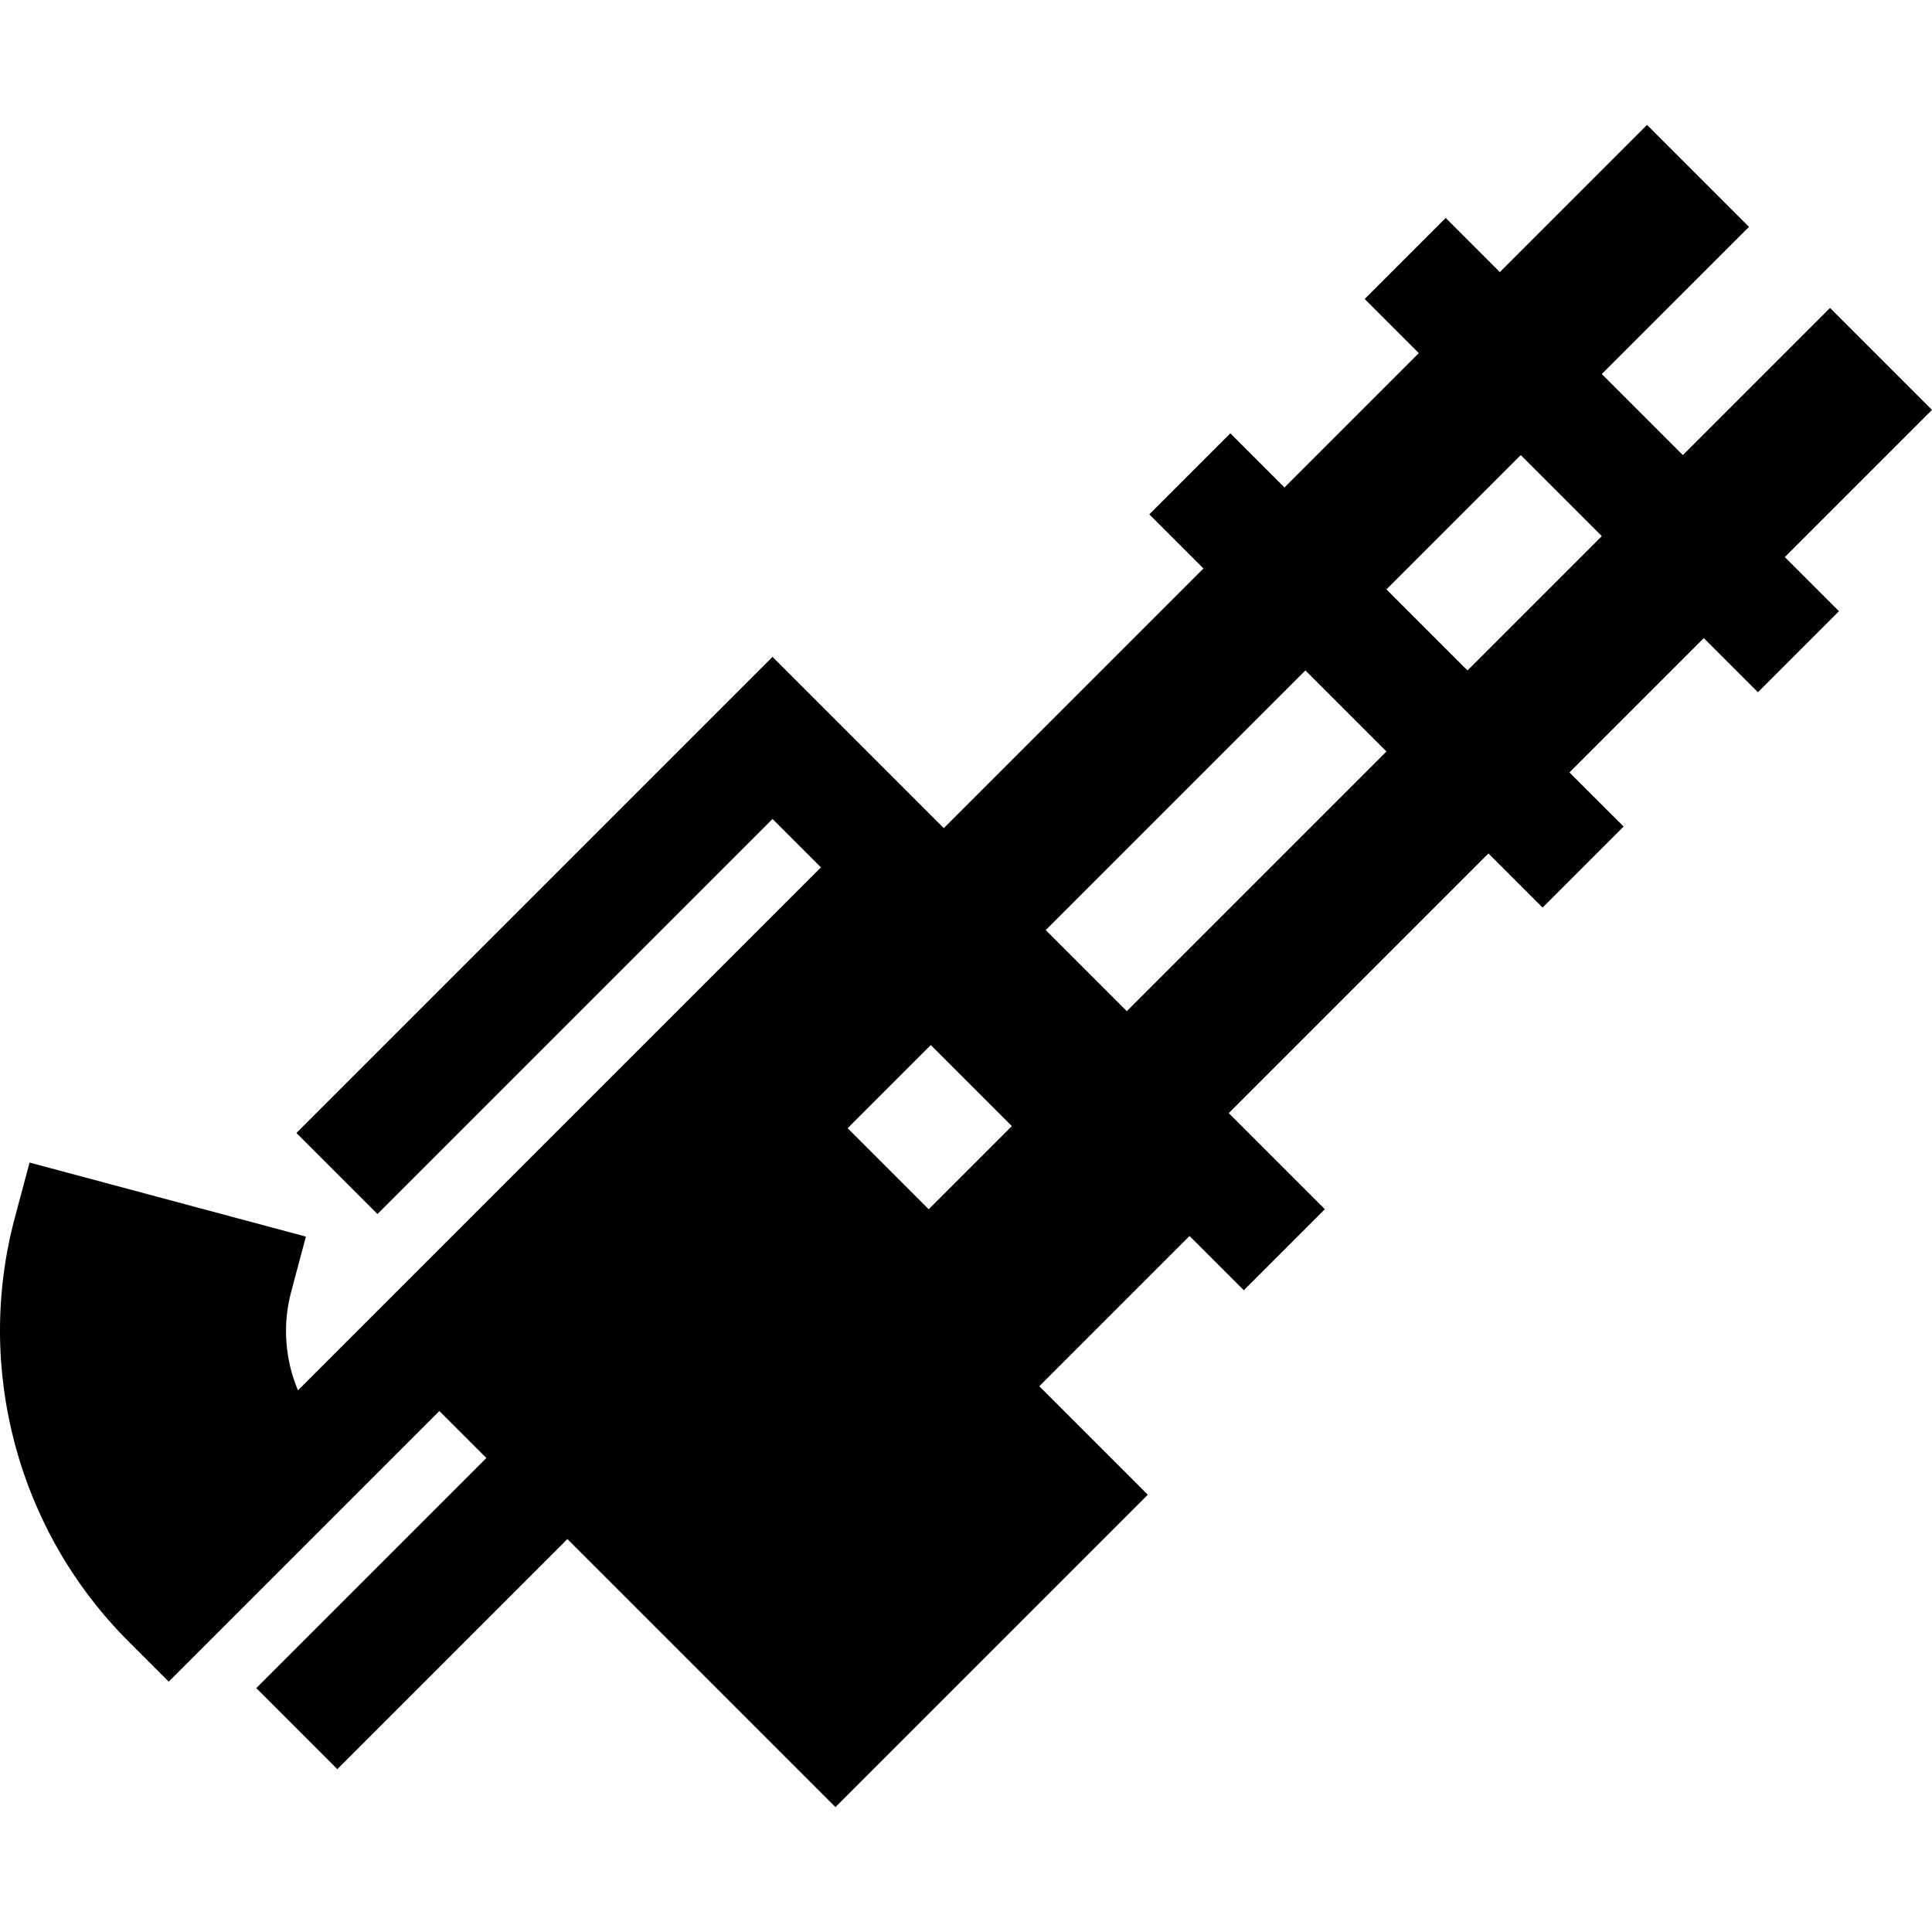
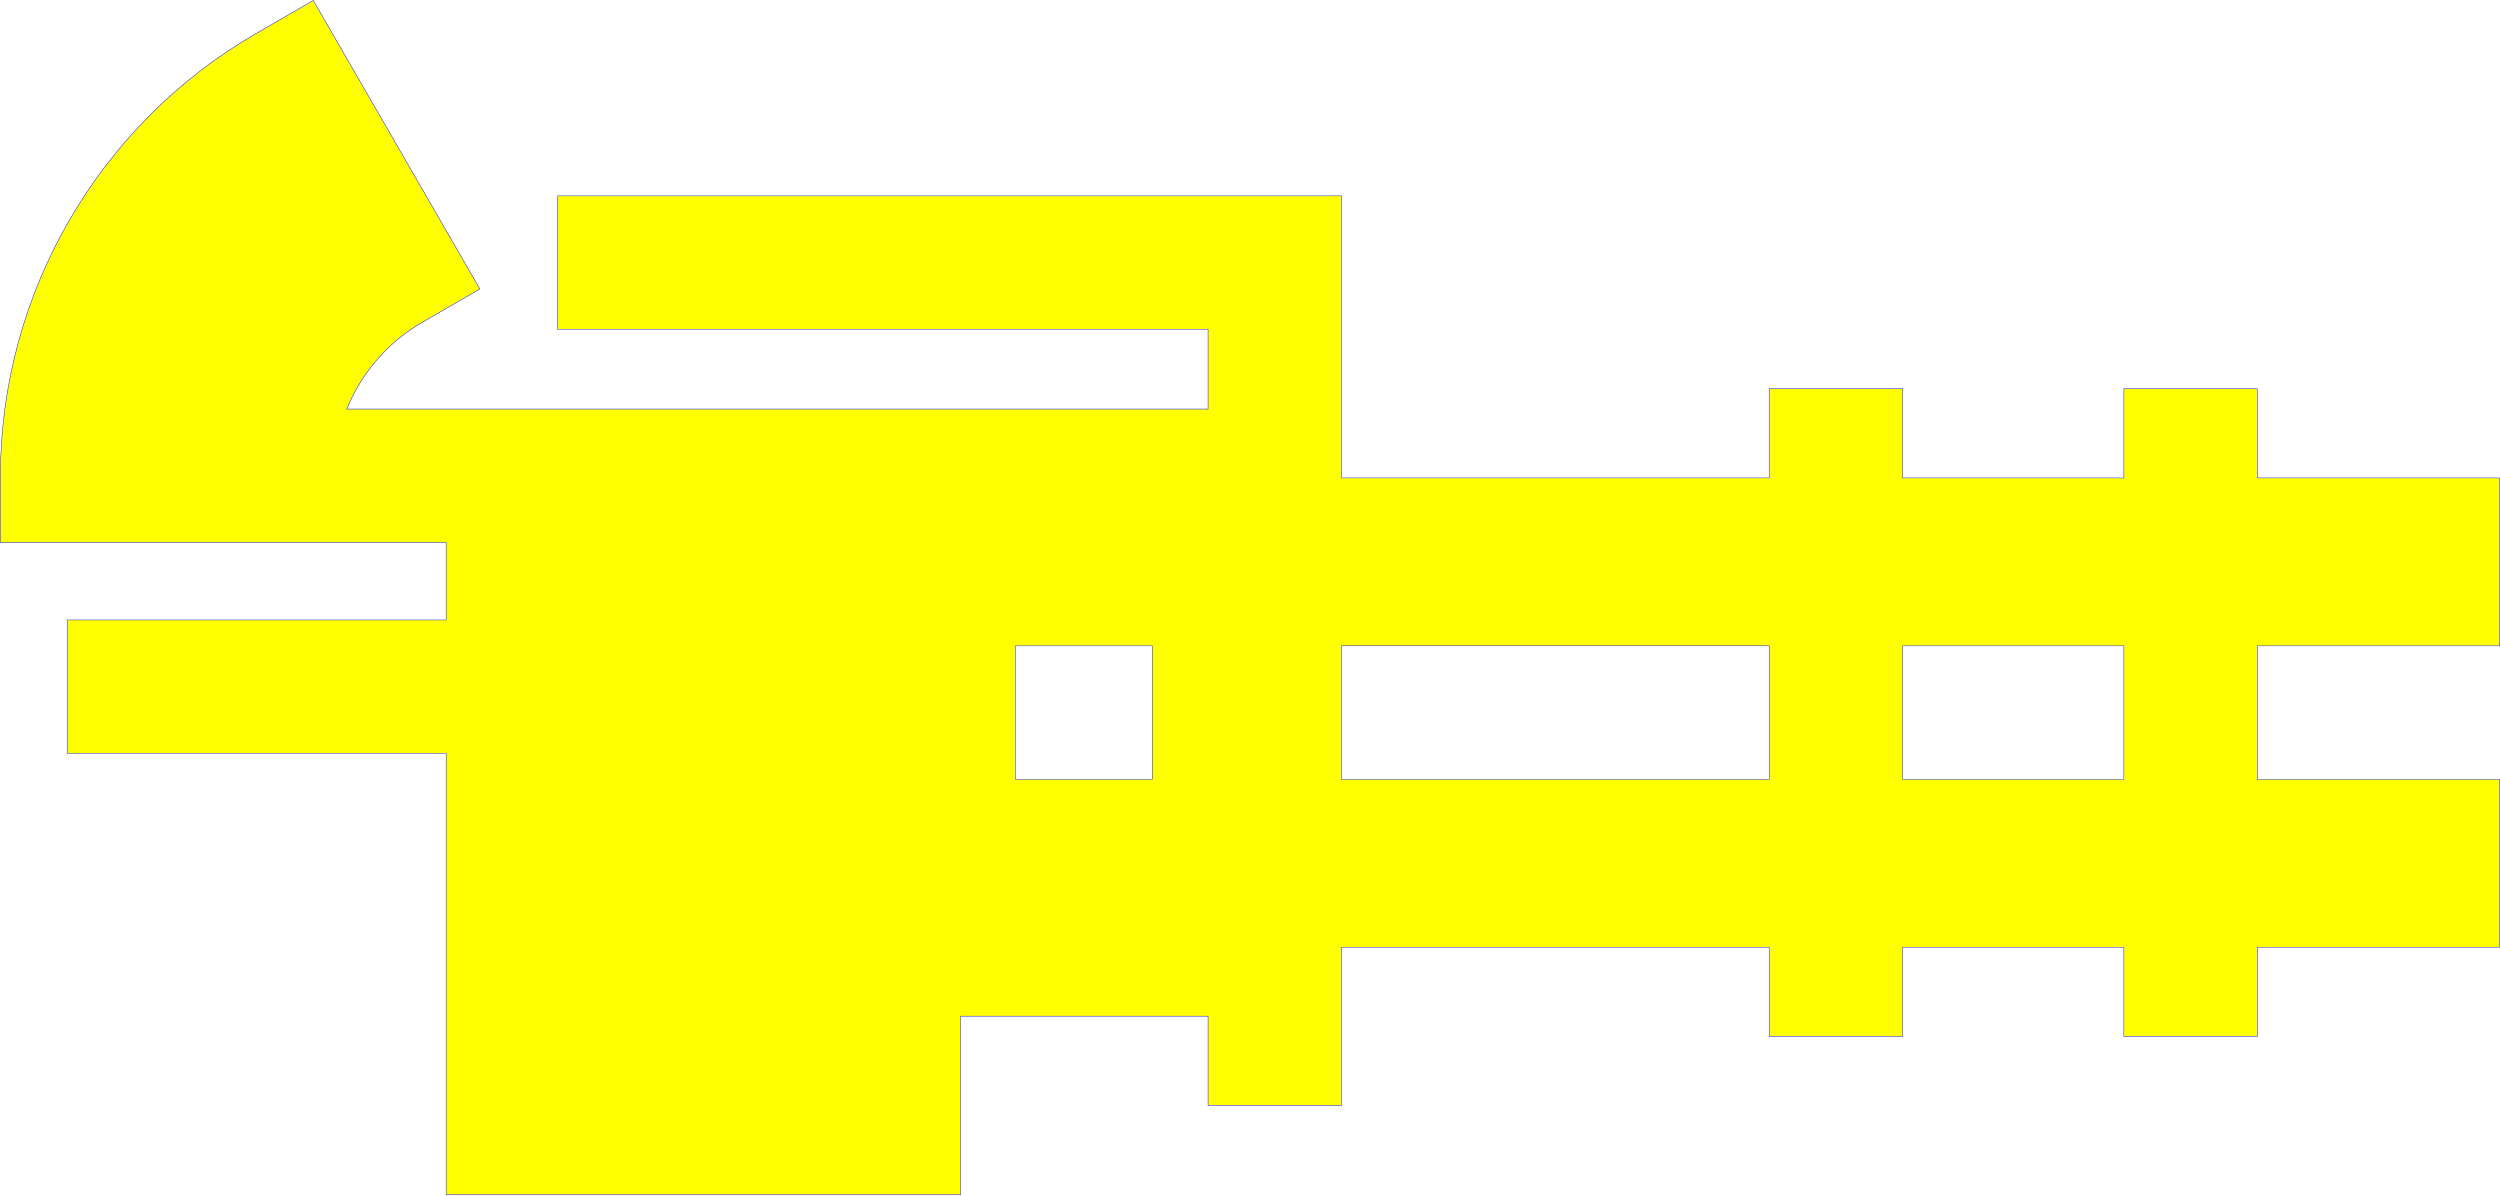
- <svg xmlns="http://www.w3.org/2000/svg" fill="#000000" height="800px" width="800px" version="1.1" id="Layer_1" viewBox="0 0 512.001 512.001" xml:space="preserve">
-   <g>
-     <g>
-       <path d="M512.001,108.627l-27.022-27.022l-39.001,39l-21.476-21.476l39.001-39.001l-27.022-27.022L397.48,72.107l-14.349-14.349    l-21.476,21.476l14.349,14.349l-35.596,35.596l-14.349-14.349l-21.476,21.476l14.349,14.349l-68.815,68.815l-11.084-11.084    l-34.304-34.304L78.554,300.257l21.476,21.476l104.699-104.699l12.828,12.828l-39.822,39.822L156.26,291.16L105.7,341.719    l-10.739,10.739l-15.999,15.999c-3.411-8.131-4.149-17.313-1.807-26.086l3.912-14.659L7.831,308.091l-3.92,14.686    c-10.667,39.957,0.855,82.927,30.068,112.139l10.739,10.739l10.739-10.739l42.86-42.86l18.122-18.122l12.455,12.455    l-60.982,60.982l21.476,21.476l60.982-60.982l71.03,71.03l82.774-82.774l-28.749-28.749l39.822-39.822l14.374,14.374    l21.476-21.476l-14.374-14.374l-11.084-11.084l68.815-68.815l14.349,14.349l21.476-21.476L415.928,204.7l35.596-35.596    l14.349,14.349l21.476-21.476L473,147.628L512.001,108.627z M246.115,320.467l-21.476-21.476l22.04-22.04l21.476,21.476    L246.115,320.467z M298.614,267.967l-21.476-21.476l68.815-68.815l21.476,21.476L298.614,267.967z M388.905,177.677    l-21.476-21.476l35.596-35.596l21.476,21.476L388.905,177.677z" />
-     </g>
-   </g>
+ <svg xmlns="http://www.w3.org/2000/svg" fill="#FFFF00" viewBox="-283.605 223.291 568.9 272">
+   <path d="M 285.228 438.85 l -0 -38.215 l -55.155 -0.001 l -0 -30.372 l 55.156 -0 l -0 -38.215 L 230.073 332.048 l -0 -20.293 l -30.372 0 l 0 20.293 l -50.34 0 l -0 -20.293 l -30.372 0 l 0 20.293 l -97.319 0 l -0 -15.675 l -0 -48.513 L -156.768 267.86 l 0 30.372 l 148.067 -0 l 0 18.142 l -56.317 0 L -95.389 316.374 L -166.891 316.373 l -15.187 0 l -22.626 0 c 3.337 -8.161 9.308 -15.176 17.168 -19.723 l 13.132 -7.599 L -212.316 223.391 l -13.156 7.613 c -35.797 20.711 -58.034 59.243 -58.033 100.555 l 0 15.187 l 15.187 -0 l 60.613 -0 l 25.628 -0 l 0 17.614 l -86.242 0 l 0 30.372 l 86.242 -0 l 0 100.452 l 117.06 -0 l -0 -40.657 l 56.317 -0 l 0 20.328 l 30.372 -0 l -0 -20.328 l -0 -15.675 l 97.319 -0 l 0 20.293 l 30.372 -0 L 149.361 438.85 l 50.34 -0 l 0 20.293 l 30.372 -0 L 230.073 438.85 L 285.228 438.85 z M -52.575 400.634 l -0 -30.372 l 31.169 -0 l 0 30.372 L -52.575 400.634 z M 21.671 400.633 l -0 -30.372 l 97.319 -0 l 0 30.372 L 21.671 400.633 z M 149.361 400.634 l -0 -30.372 l 50.34 -0 l 0 30.372 L 149.361 400.634 z" stroke="#0000FF" stroke-width="0.1" fill="FFFF00" />
</svg>
